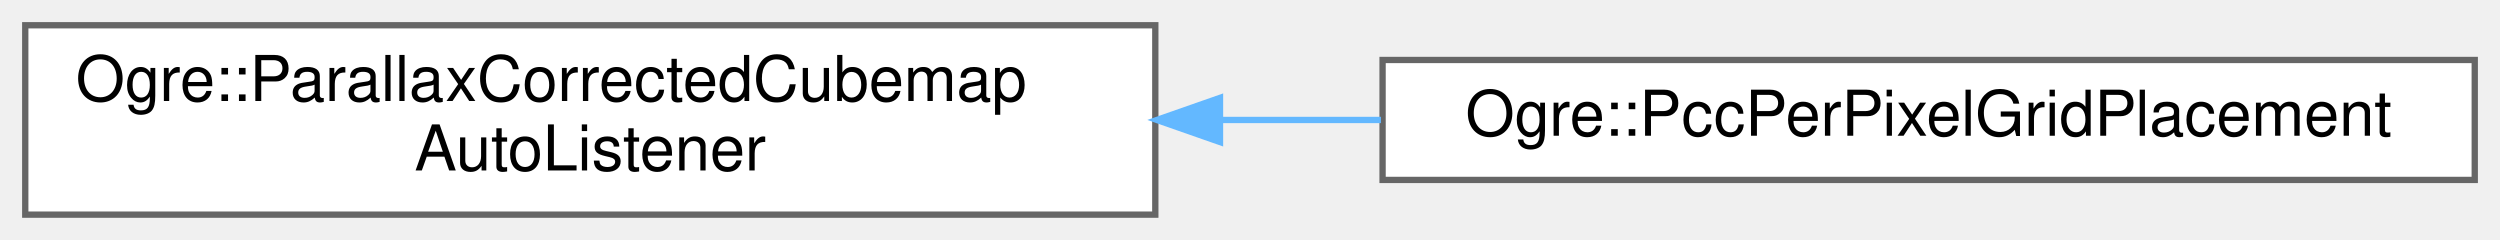
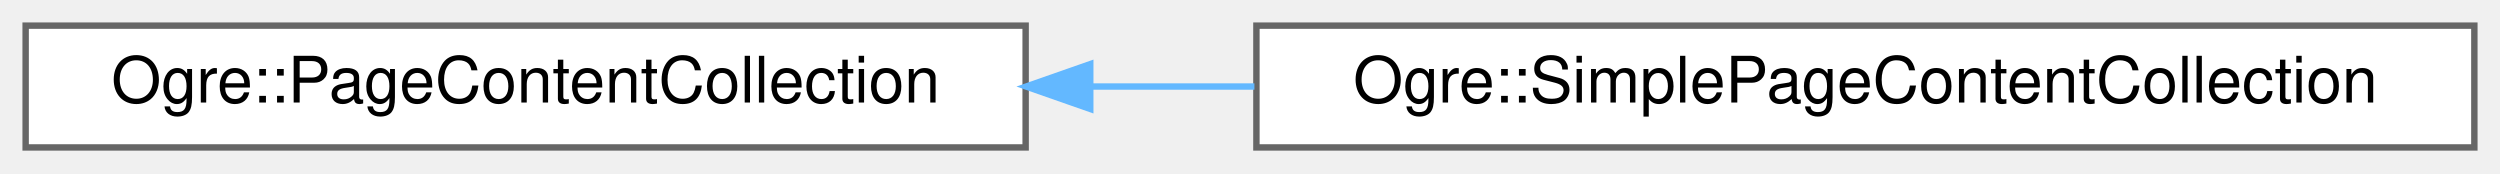
- <svg xmlns="http://www.w3.org/2000/svg" xmlns:xlink="http://www.w3.org/1999/xlink" width="396pt" height="38pt" viewBox="0.00 0.00 396.00 38.00">
-   <g id="graph0" class="graph" transform="scale(1 1) rotate(0) translate(4 34)">
+ <svg xmlns="http://www.w3.org/2000/svg" xmlns:xlink="http://www.w3.org/1999/xlink" width="390pt" height="27pt" viewBox="0.00 0.00 390.00 27.00">
+   <g id="graph0" class="graph" transform="scale(1 1) rotate(0) translate(4 23)">
    <g id="Node000000" class="node">
      <g id="a_Node000000">
-         <a xlink:href="class_ogre_1_1_parallax_corrected_cubemap_auto_listener.html" target="_top" xlink:title=" ">
-           <polygon fill="white" stroke="#666666" points="179,-30 0,-30 0,0 179,0 179,-30" />
-           <text text-anchor="start" x="8" y="-18" font-family="Helvetica,sans-Serif" font-size="10.00">Ogre::ParallaxCorrectedCubemap</text>
-           <text text-anchor="middle" x="89.5" y="-7" font-family="Helvetica,sans-Serif" font-size="10.00">AutoListener</text>
+         <a xlink:href="class_ogre_1_1_page_content_collection.html" target="_top" xlink:title="Definition of the interface for a collection of PageContent instances.">
+           <polygon fill="white" stroke="#666666" points="156,-19 0,-19 0,0 156,0 156,-19" />
+           <text text-anchor="middle" x="78" y="-7" font-family="Helvetica,sans-Serif" font-size="10.00">Ogre::PageContentCollection</text>
        </a>
      </g>
    </g>
    <g id="Node000001" class="node">
      <g id="a_Node000001">
-         <a xlink:href="class_ogre_1_1_pcc_per_pixel_grid_placement.html" target="_top" xlink:title="Placing multiple PCC probes by hand can be difficult and even error prone.">
-           <polygon fill="white" stroke="#666666" points="388,-24.5 215,-24.5 215,-5.5 388,-5.5 388,-24.5" />
-           <text text-anchor="middle" x="301.5" y="-12.5" font-family="Helvetica,sans-Serif" font-size="10.00">Ogre::PccPerPixelGridPlacement</text>
+         <a xlink:href="class_ogre_1_1_simple_page_content_collection.html" target="_top" xlink:title="Specialisation of PageContentCollection which just provides a simple list of PageContent instances.">
+           <polygon fill="white" stroke="#666666" points="382,-19 192,-19 192,0 382,0 382,-19" />
+           <text text-anchor="middle" x="287" y="-7" font-family="Helvetica,sans-Serif" font-size="10.00">Ogre::SimplePageContentCollection</text>
        </a>
      </g>
    </g>
-     <g id="edge937_Node000000_Node000001" class="edge">
-       <g id="a_edge937_Node000000_Node000001">
+     <g id="edge920_Node000000_Node000001" class="edge">
+       <g id="a_edge920_Node000000_Node000001">
        <a xlink:title=" ">
-           <path fill="none" stroke="#63b8ff" d="M189.5,-15C197.94,-15 206.42,-15 214.74,-15" />
-           <polygon fill="#63b8ff" stroke="#63b8ff" points="189.25,-11.5 179.25,-15 189.25,-18.5 189.25,-11.5" />
+           <path fill="none" stroke="#63b8ff" d="M166.25,-9.5C174.66,-9.5 183.22,-9.5 191.69,-9.5" />
+           <polygon fill="#63b8ff" stroke="#63b8ff" points="166.08,-6 156.08,-9.5 166.08,-13 166.08,-6" />
        </a>
      </g>
    </g>
  </g>
</svg>
